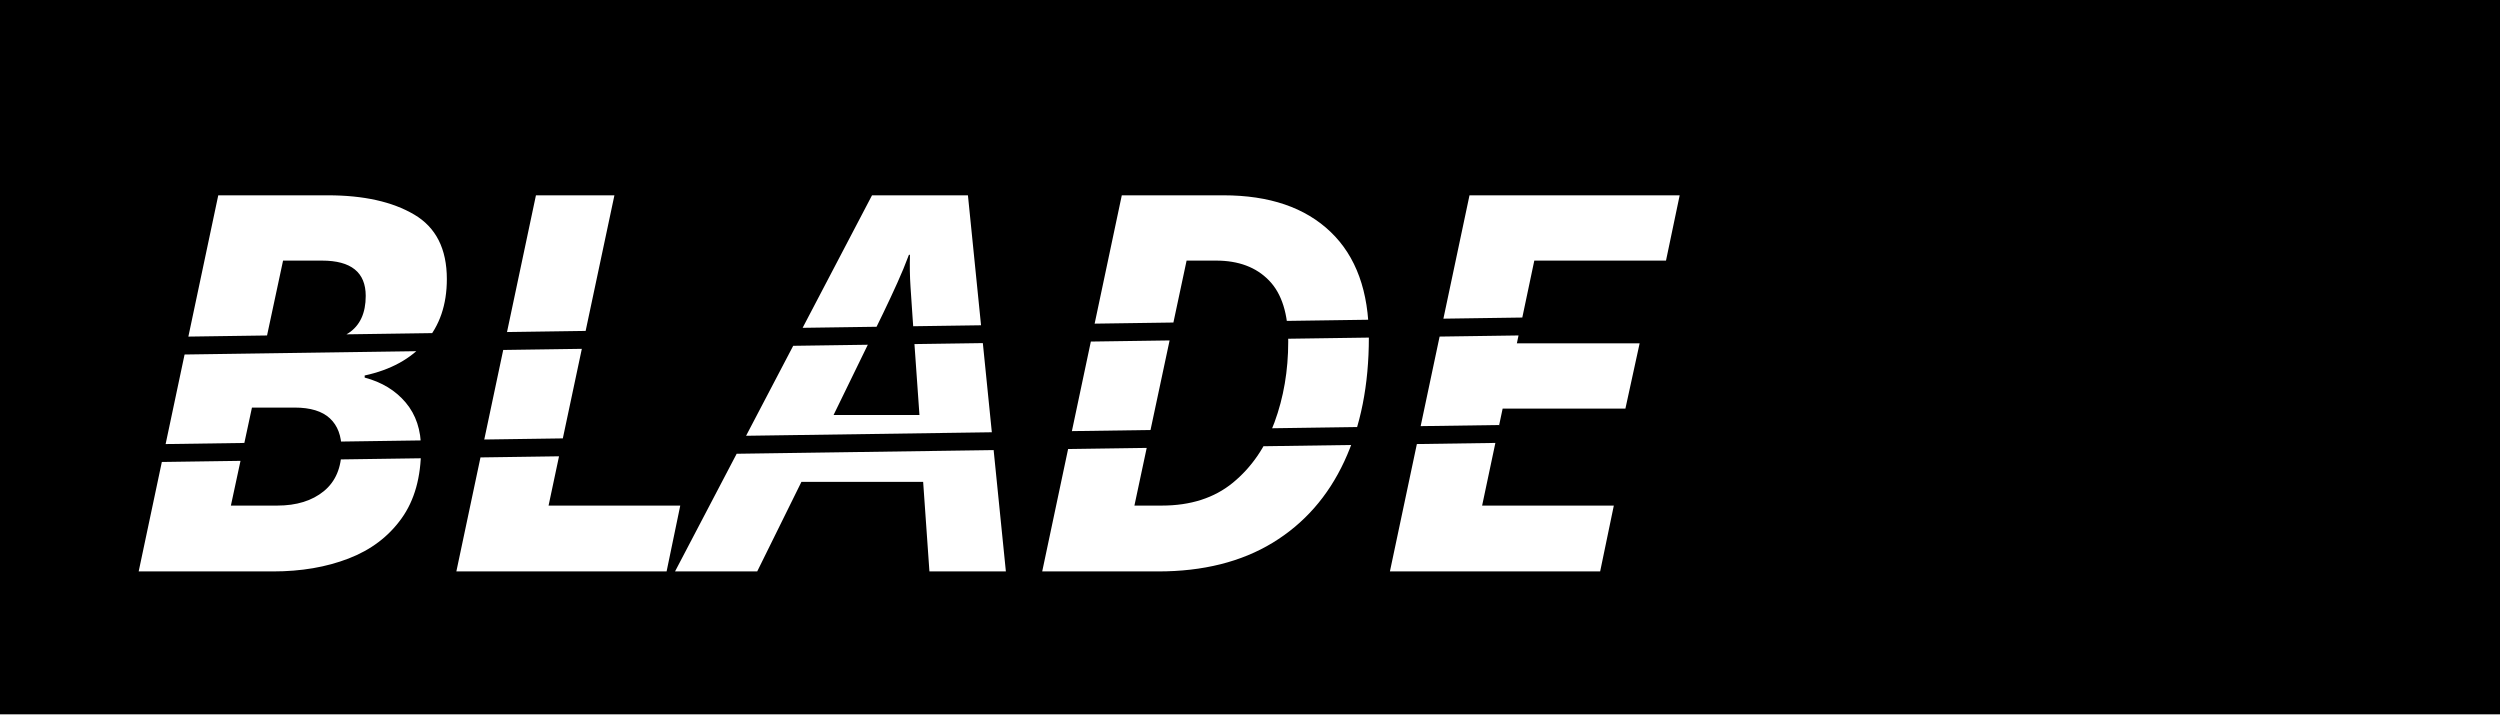
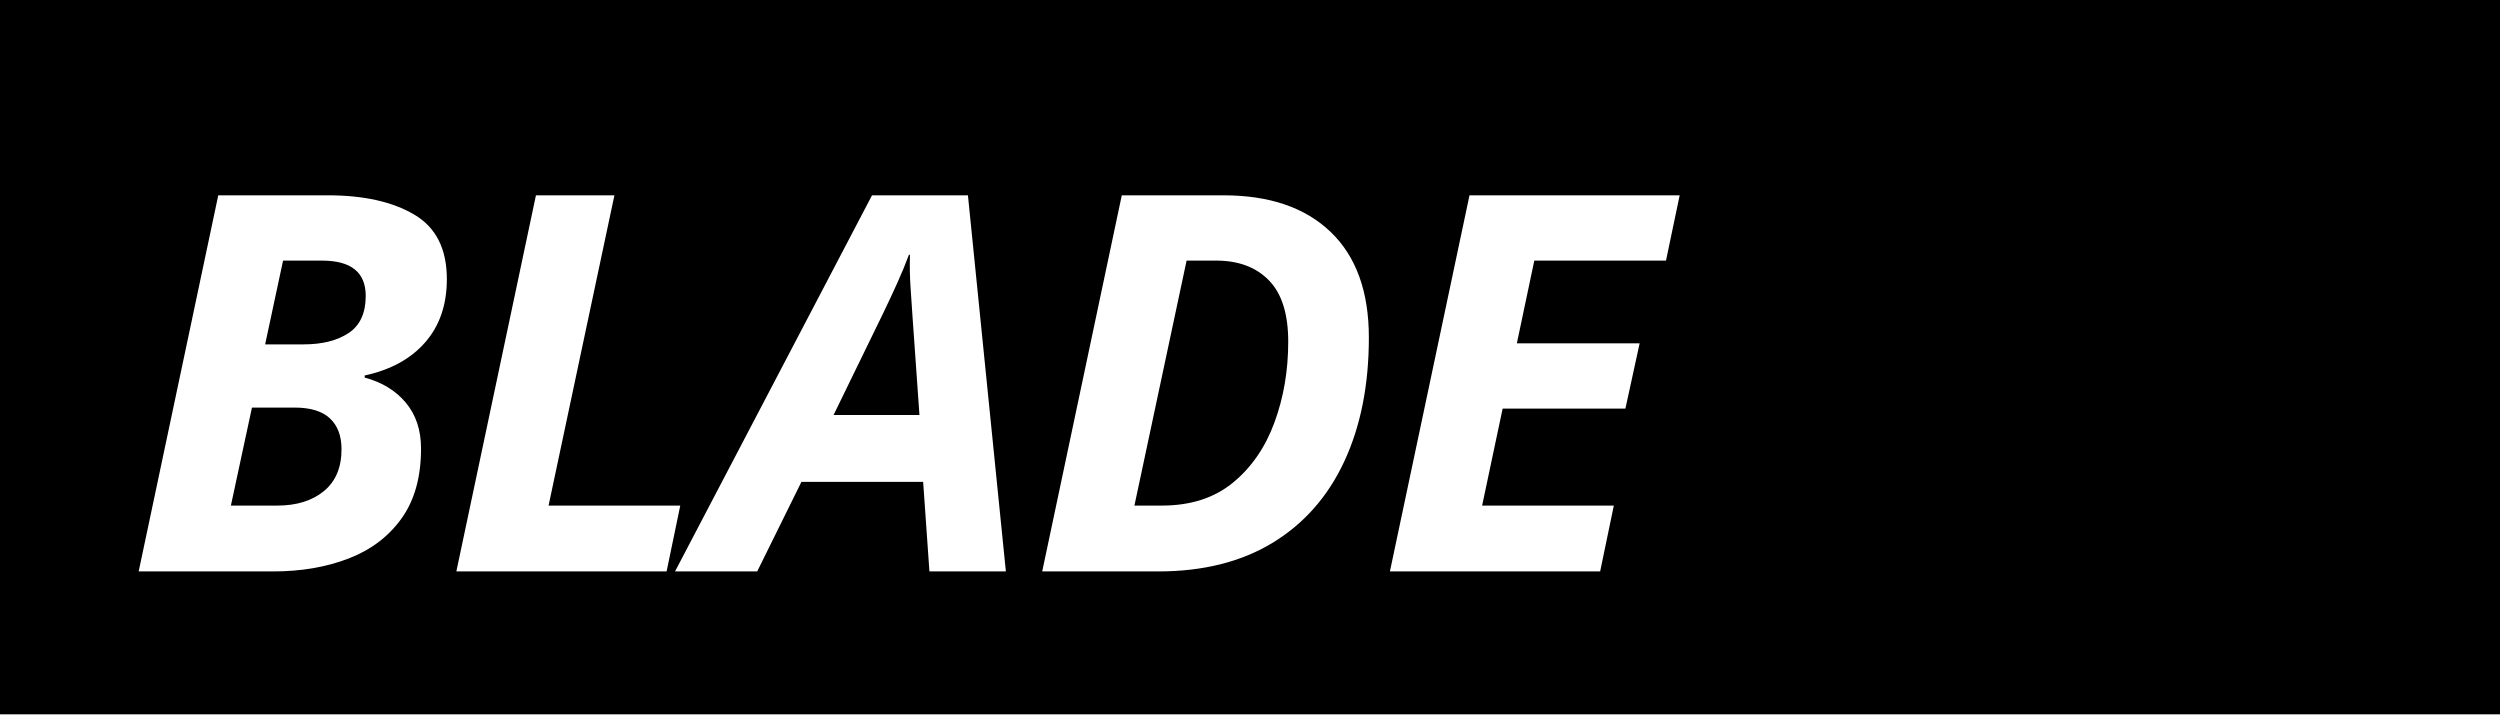
<svg xmlns="http://www.w3.org/2000/svg" viewBox="0 0 560 160" width="560" height="160">
  <rect width="560" height="160" fill="#000" />
-   <defs>
-     <clipPath id="blade-cut">
-       <polygon points="0,0 560,0 560,68 0,76" />
-       <polygon points="0,80 560,72 560,92 0,100" />
-       <polygon points="0,104 560,96 560,160 0,160" />
-     </clipPath>
-   </defs>
-   <text x="28" y="128" font-family="Arial Black, Impact, 'Franklin Gothic Heavy', sans-serif" font-size="118" font-weight="900" font-style="italic" fill="white" clip-path="url(#blade-cut)" letter-spacing="-2">BLADE</text>
+   <text x="28" y="128" font-family="Arial Black, Impact, 'Franklin Gothic Heavy', sans-serif" font-size="118" font-weight="900" font-style="italic" fill="white" letter-spacing="-2">BLADE</text>
</svg>
